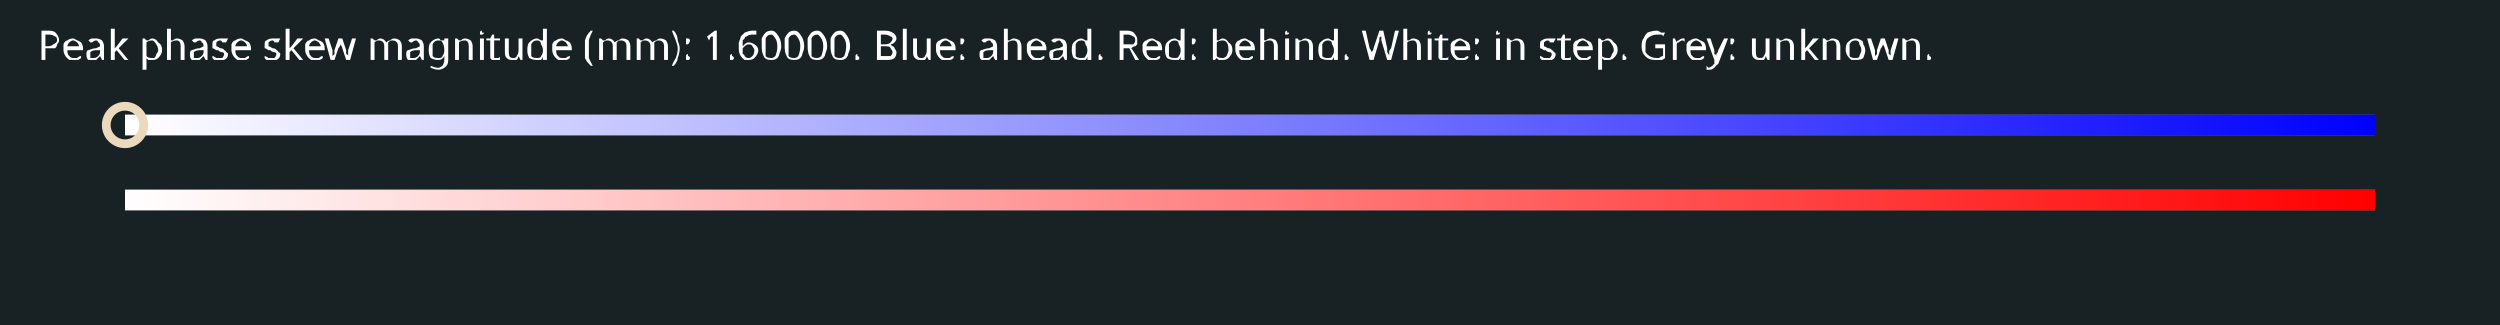
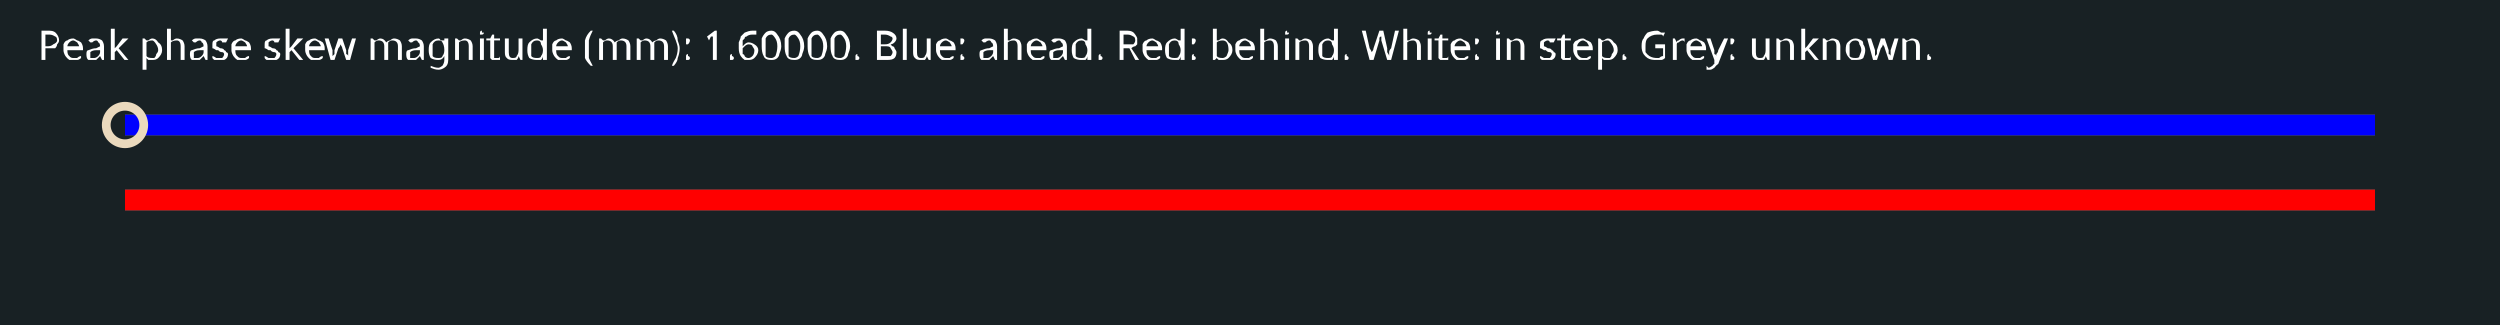
<svg xmlns="http://www.w3.org/2000/svg" width="800" height="104" viewBox="-10 -1.3 20 2.6">
  <rect x="-10" y="-1.3" width="20" height="2.6" fill="#182124" />
  <g transform="scale(1 -1)">
    <line x1="-9" y1="0.3" x2="9" y2="0.3" stroke="#8d6448" stroke-width="0.15" />
    <line x1="-9" y1="-0.3" x2="9" y2="-0.3" stroke="#8d6448" stroke-width="0.15" />
    <line x1="-9" y1="0.3" x2="9" y2="0.3" stroke="rgb(128,128,128)" stroke-width="0.165" />
    <line x1="-9" y1="-0.3" x2="9" y2="-0.3" stroke="rgb(128,128,128)" stroke-width="0.165" />
-     <linearGradient id="phase-skew-0-0" gradientUnits="userSpaceOnUse" x1="-9" y1="0.3" x2="9" y2="0.3">
-       <stop offset="0" stop-color="white" />
-       <stop offset="1" stop-color="rgb(0,0,255)" />
-     </linearGradient>
-     <line x1="-9" y1="0.3" x2="9" y2="0.3" stroke-width="0.165" stroke="url(#phase-skew-0-0)" />
-     <linearGradient id="phase-skew-1-0" gradientUnits="userSpaceOnUse" x1="-9" y1="-0.3" x2="9" y2="-0.3">
-       <stop offset="0" stop-color="white" />
-       <stop offset="1" stop-color="rgb(255,0,0)" />
-     </linearGradient>
-     <line x1="-9" y1="-0.3" x2="9" y2="-0.3" stroke-width="0.165" stroke="url(#phase-skew-1-0)" />
+     <line x1="-9" y1="0.3" x2="9" y2="0.3" stroke-width="0.165" stroke="rgb(0,0,255)" />
+     <line x1="-9" y1="-0.3" x2="9" y2="-0.3" stroke-width="0.165" stroke="rgb(255,0,0)" />
    <circle cx="-9" cy="0.3" r="0.15" fill="none" stroke="#ead9bd" stroke-width="0.07" />
  </g>
  <text x="-9.7" y="-0.82" font-family="sans-serif" font-size="0.32" fill="#fff">Peak phase skew magnitude (mm): 1.60000. Blue: ahead. Red: behind. White: in step. Grey: unknown.</text>
</svg>
